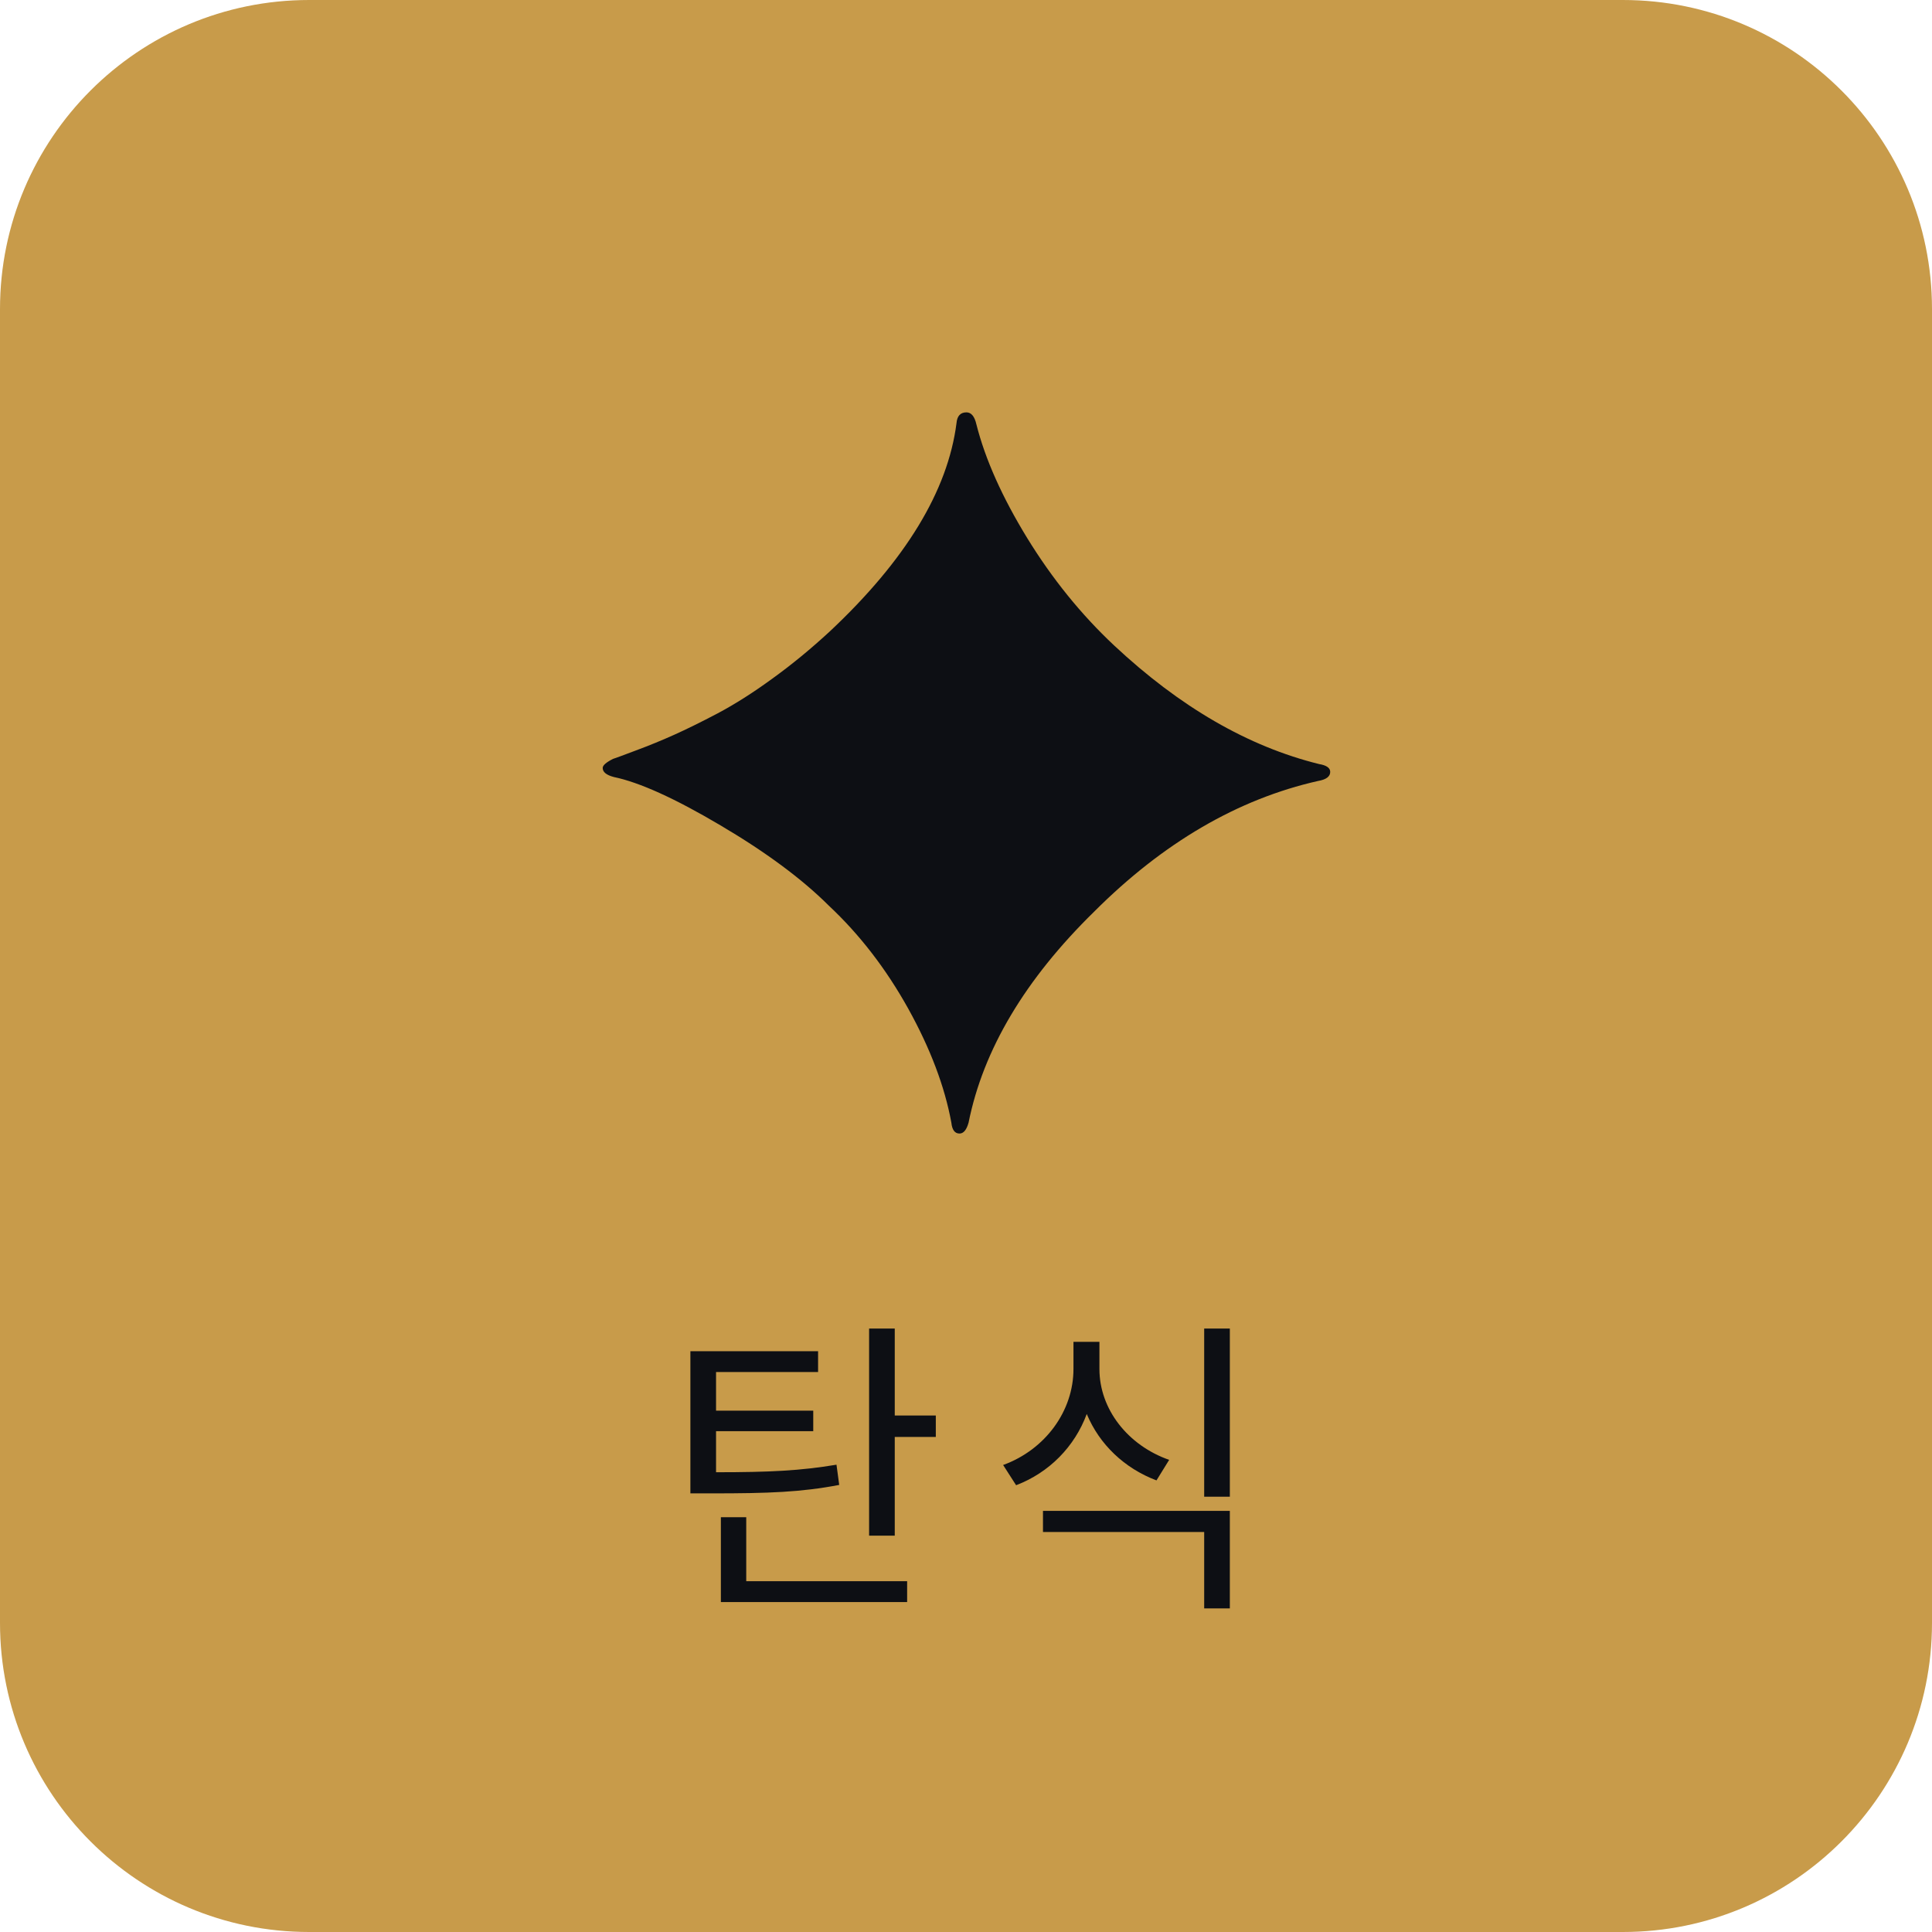
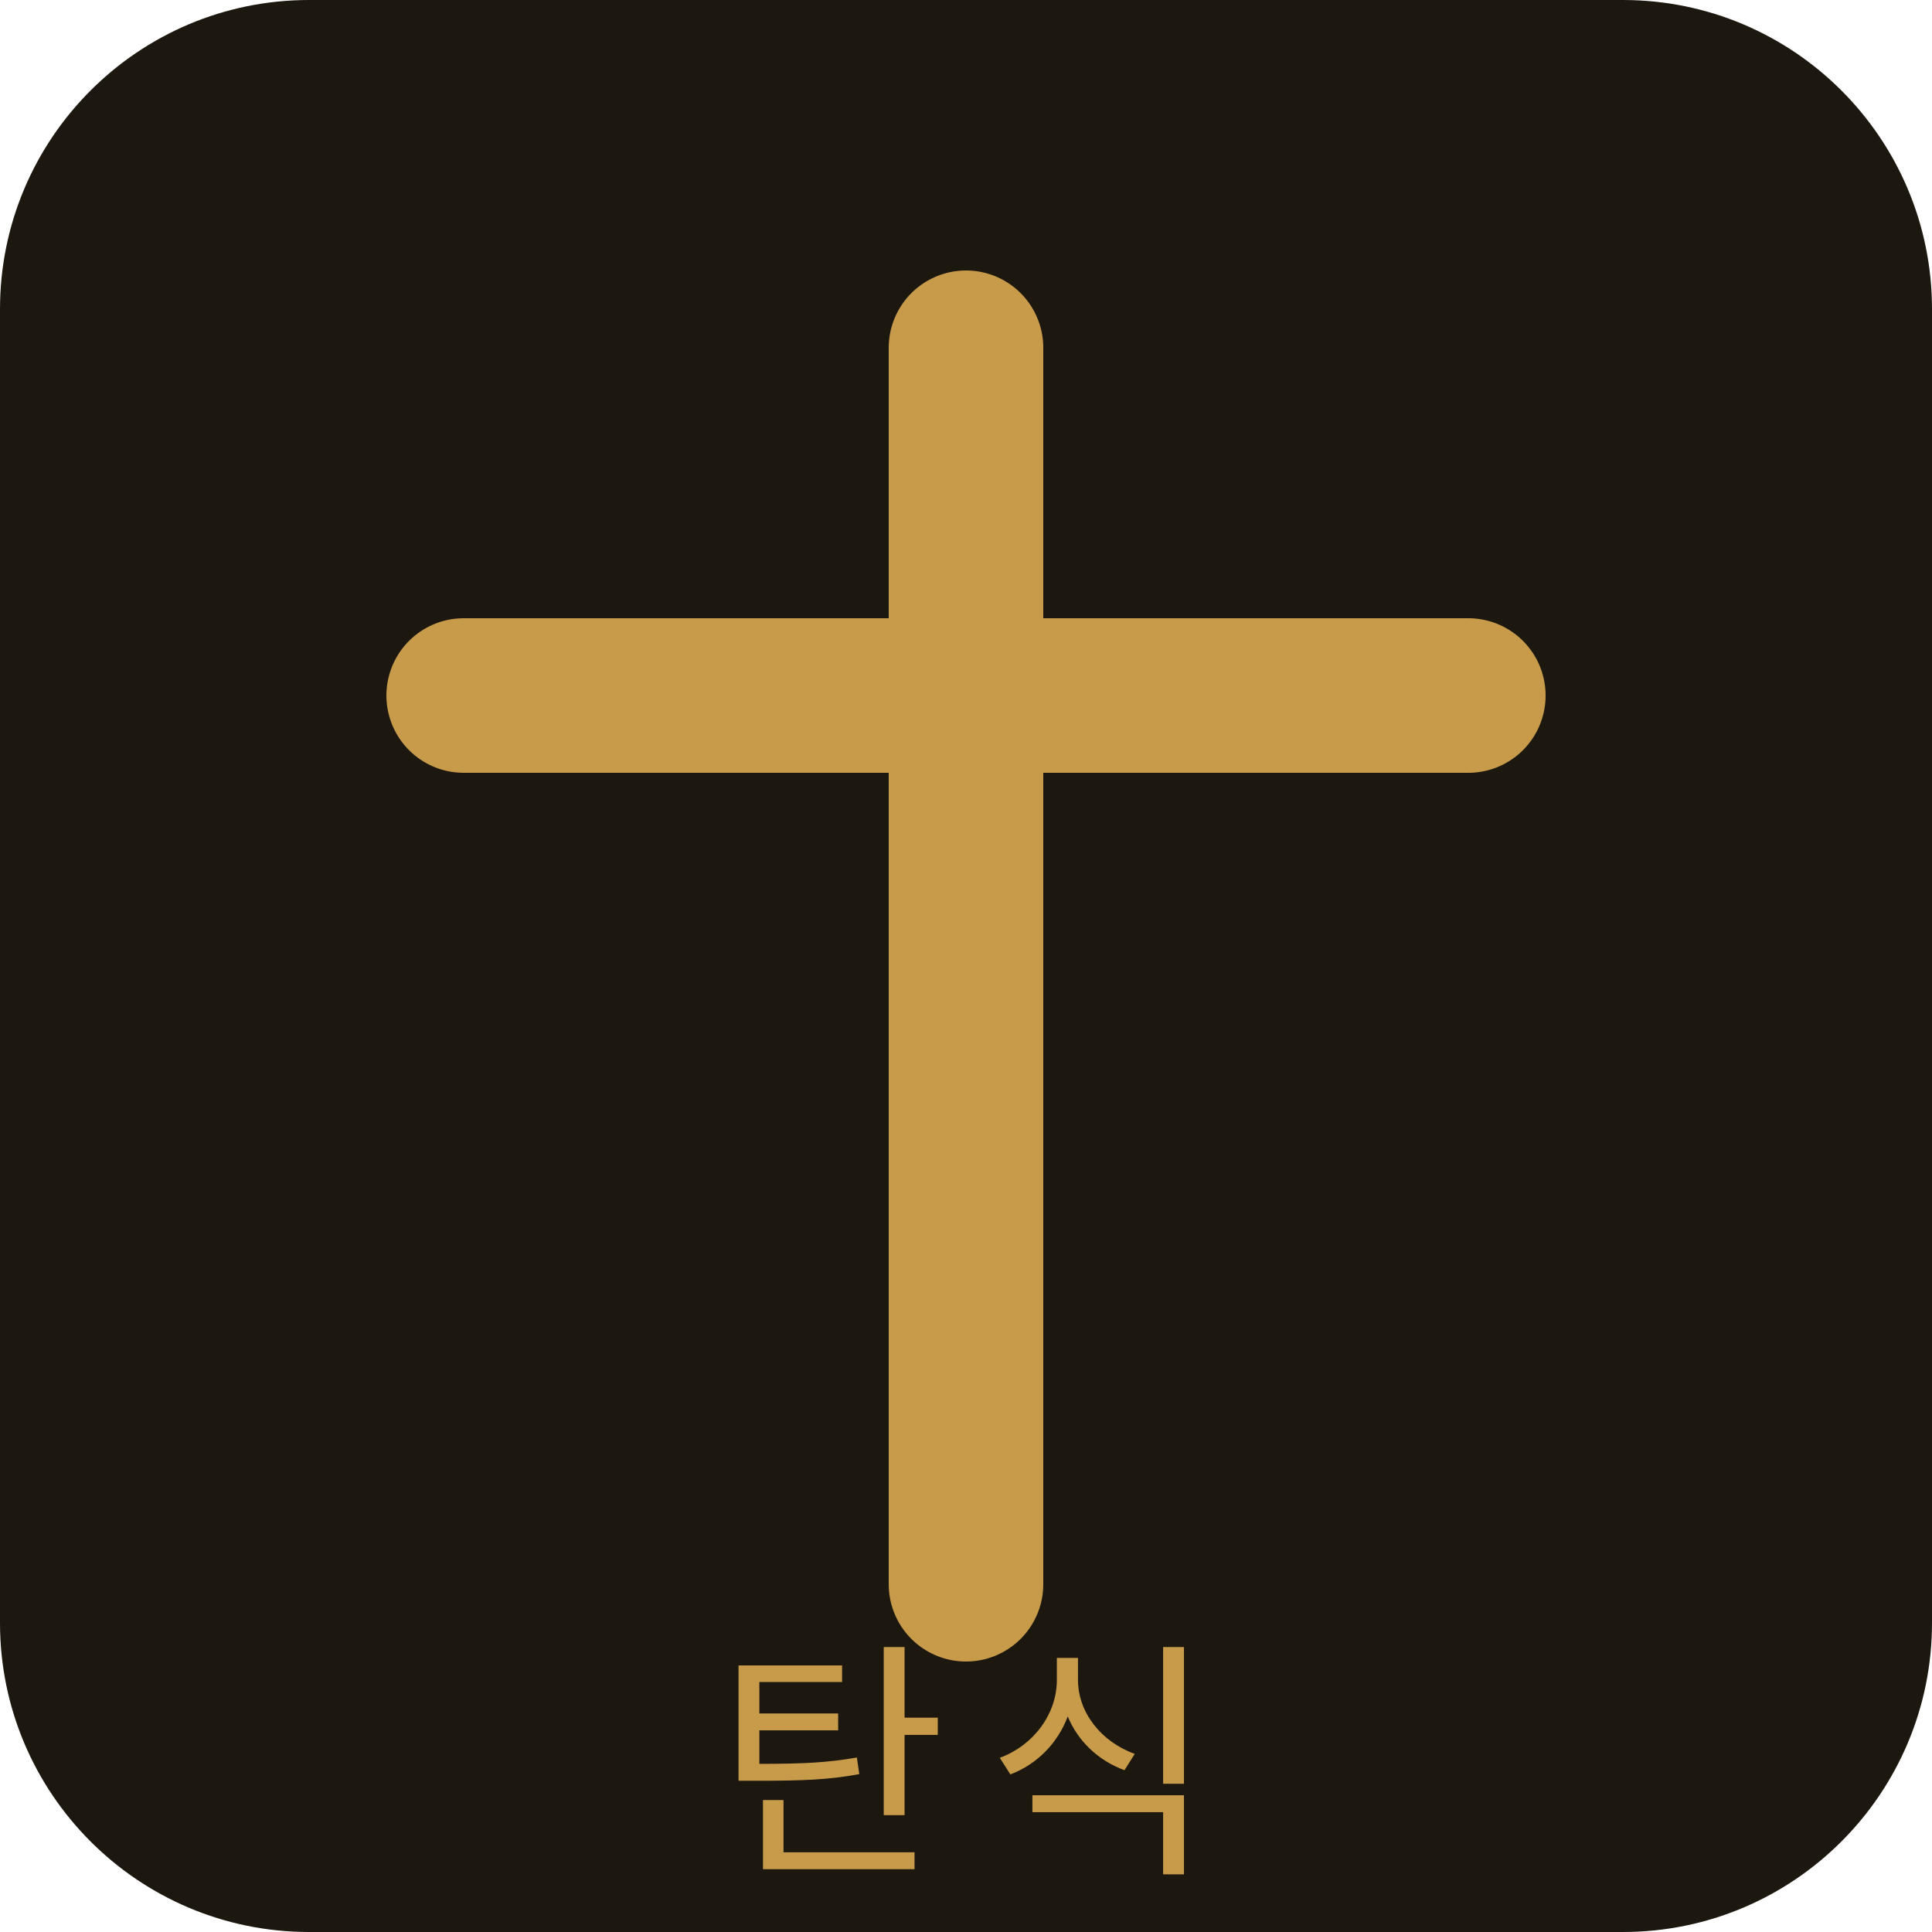
<svg xmlns="http://www.w3.org/2000/svg" viewBox="0 0 100 100">
-   <rect width="100" height="100" fill="#C89B4A" rx="16" />
-   <text x="50" y="58" font-size="52" text-anchor="middle" fill="#0D0F14">✦</text>
-   <text x="50" y="82" font-size="16" text-anchor="middle" fill="#0D0F14" font-family="Georgia, serif" letter-spacing="2">탄식</text>
+   <rect width="100" height="100" fill="#1C1810" rx="16" />
+   <line x1="50" y1="18" x2="50" y2="82" stroke="#C89B4A" stroke-width="8" stroke-linecap="round" />
+   <line x1="24" y1="36" x2="76" y2="36" stroke="#C89B4A" stroke-width="8" stroke-linecap="round" />
+   <text x="50" y="96" font-size="13" text-anchor="middle" fill="#C89B4A" font-family="Georgia, serif" letter-spacing="2">탄식</text>
</svg>
